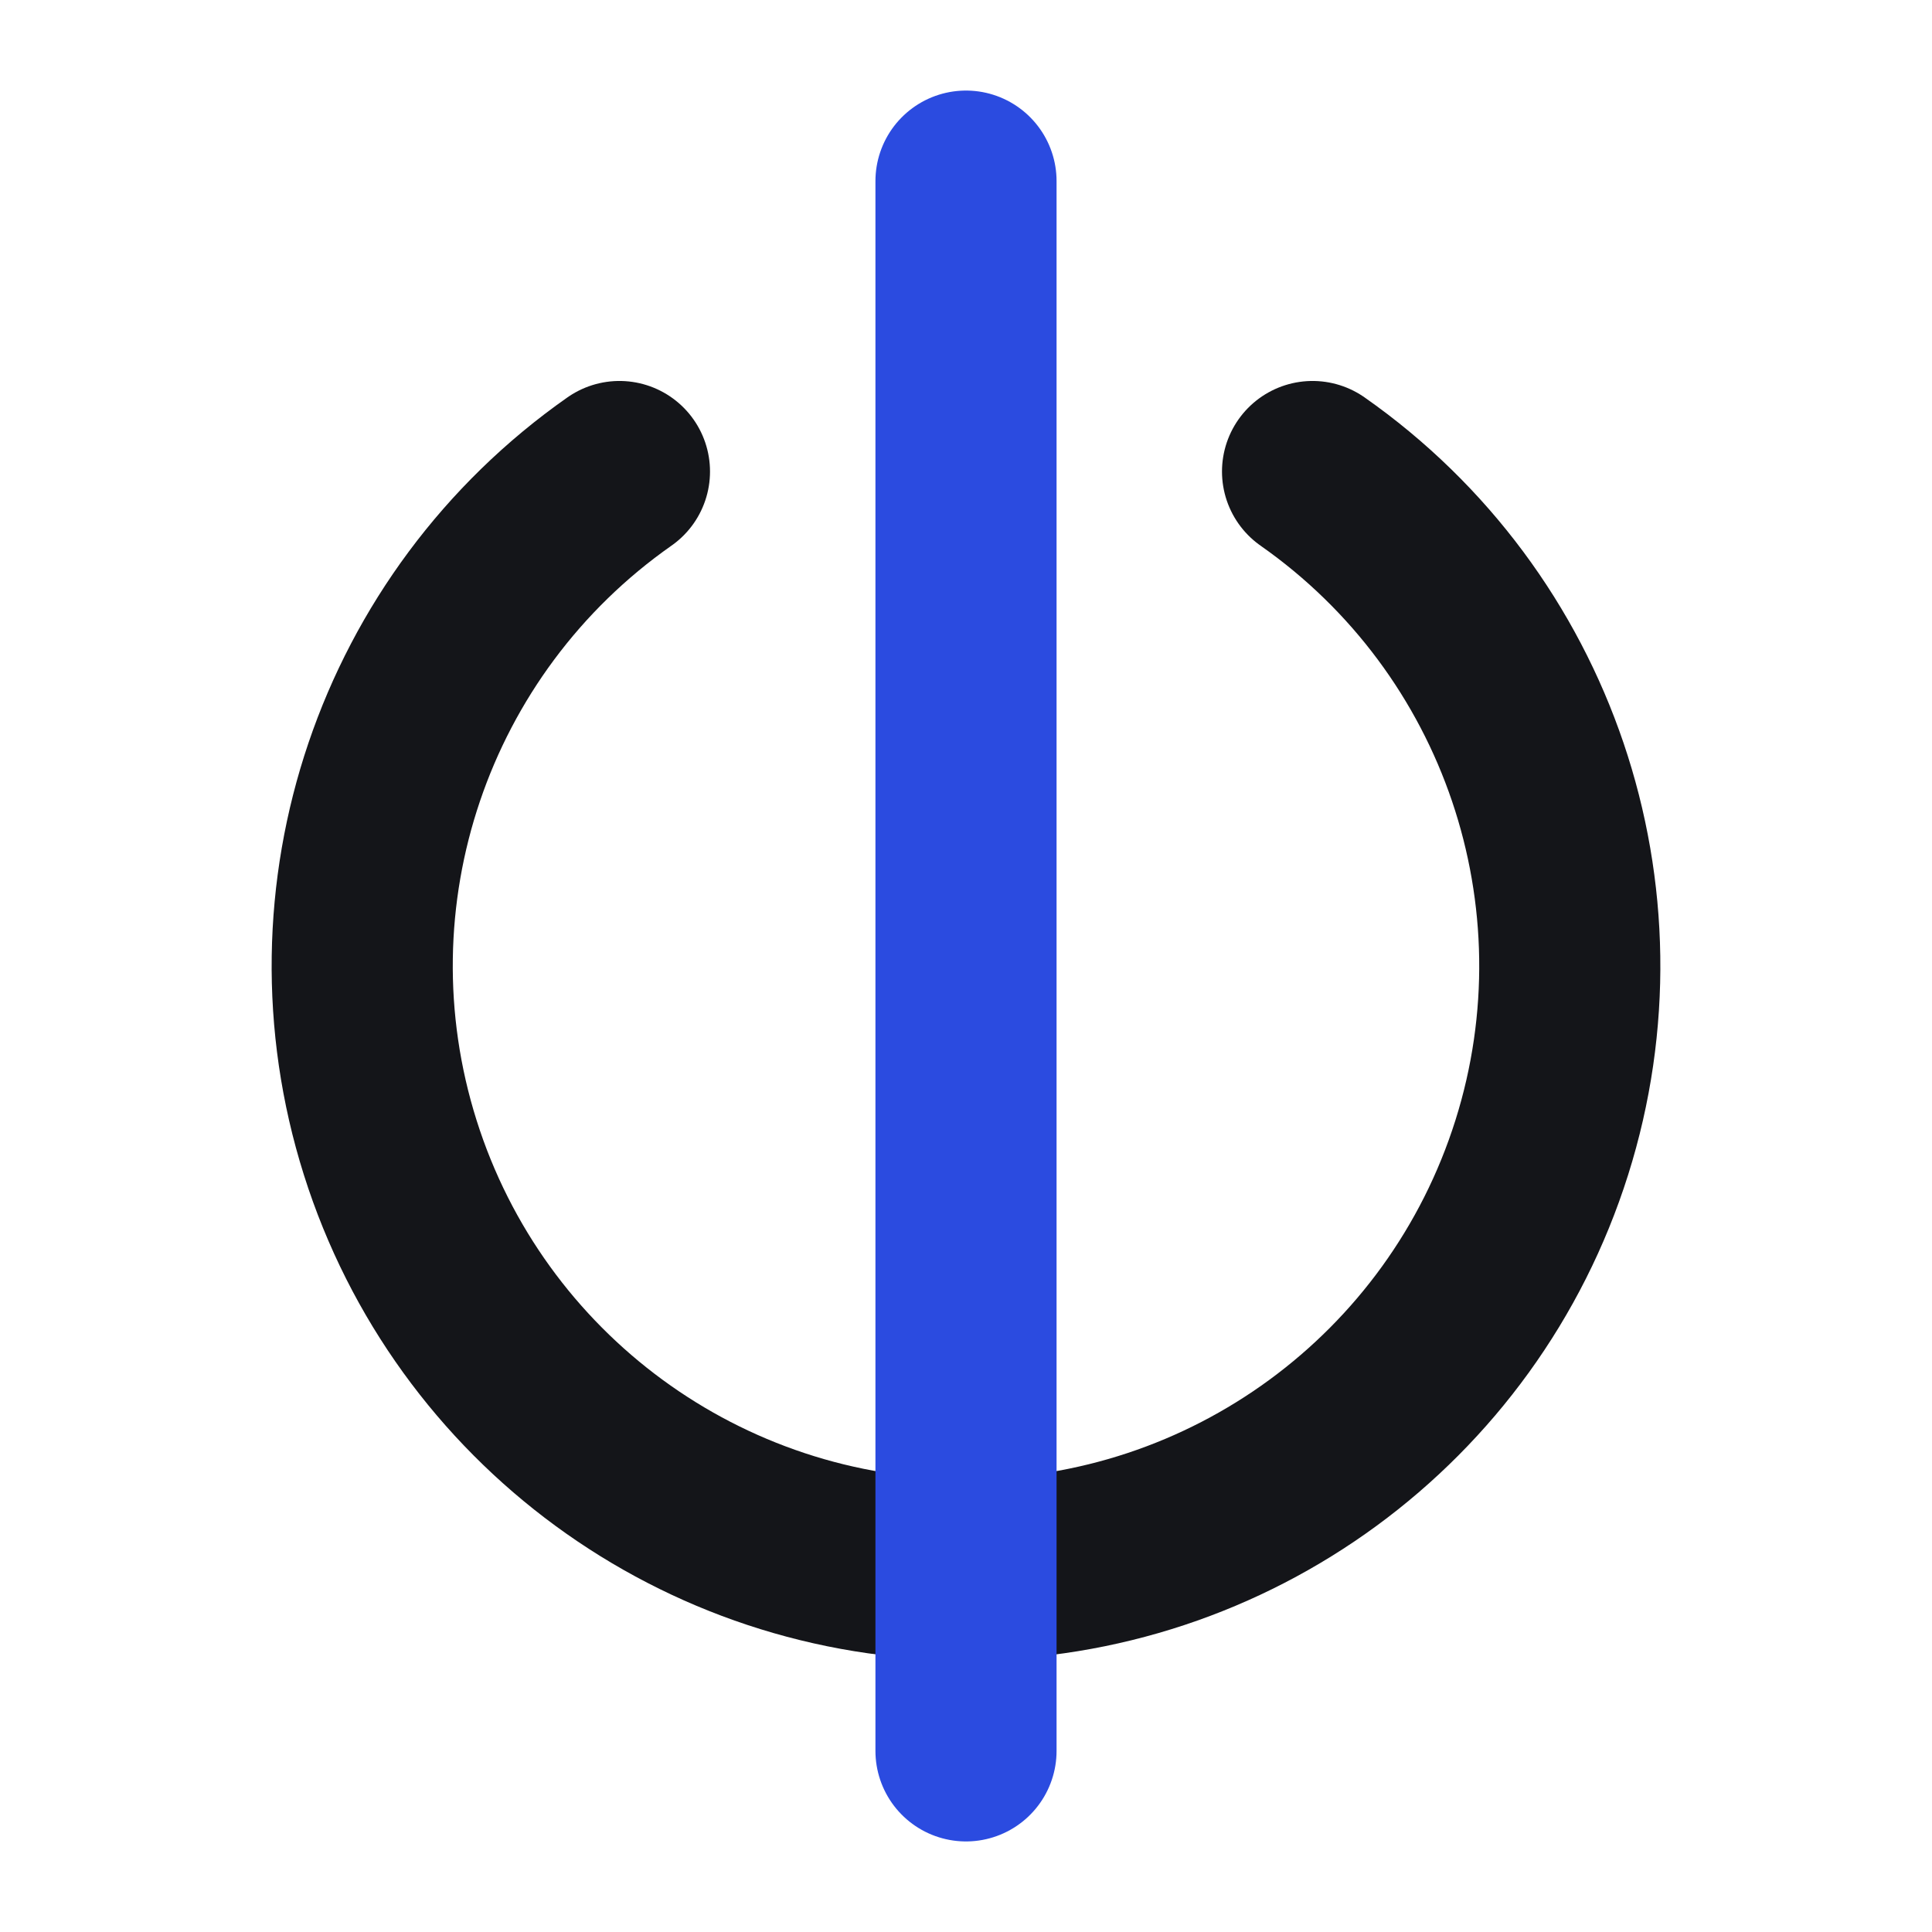
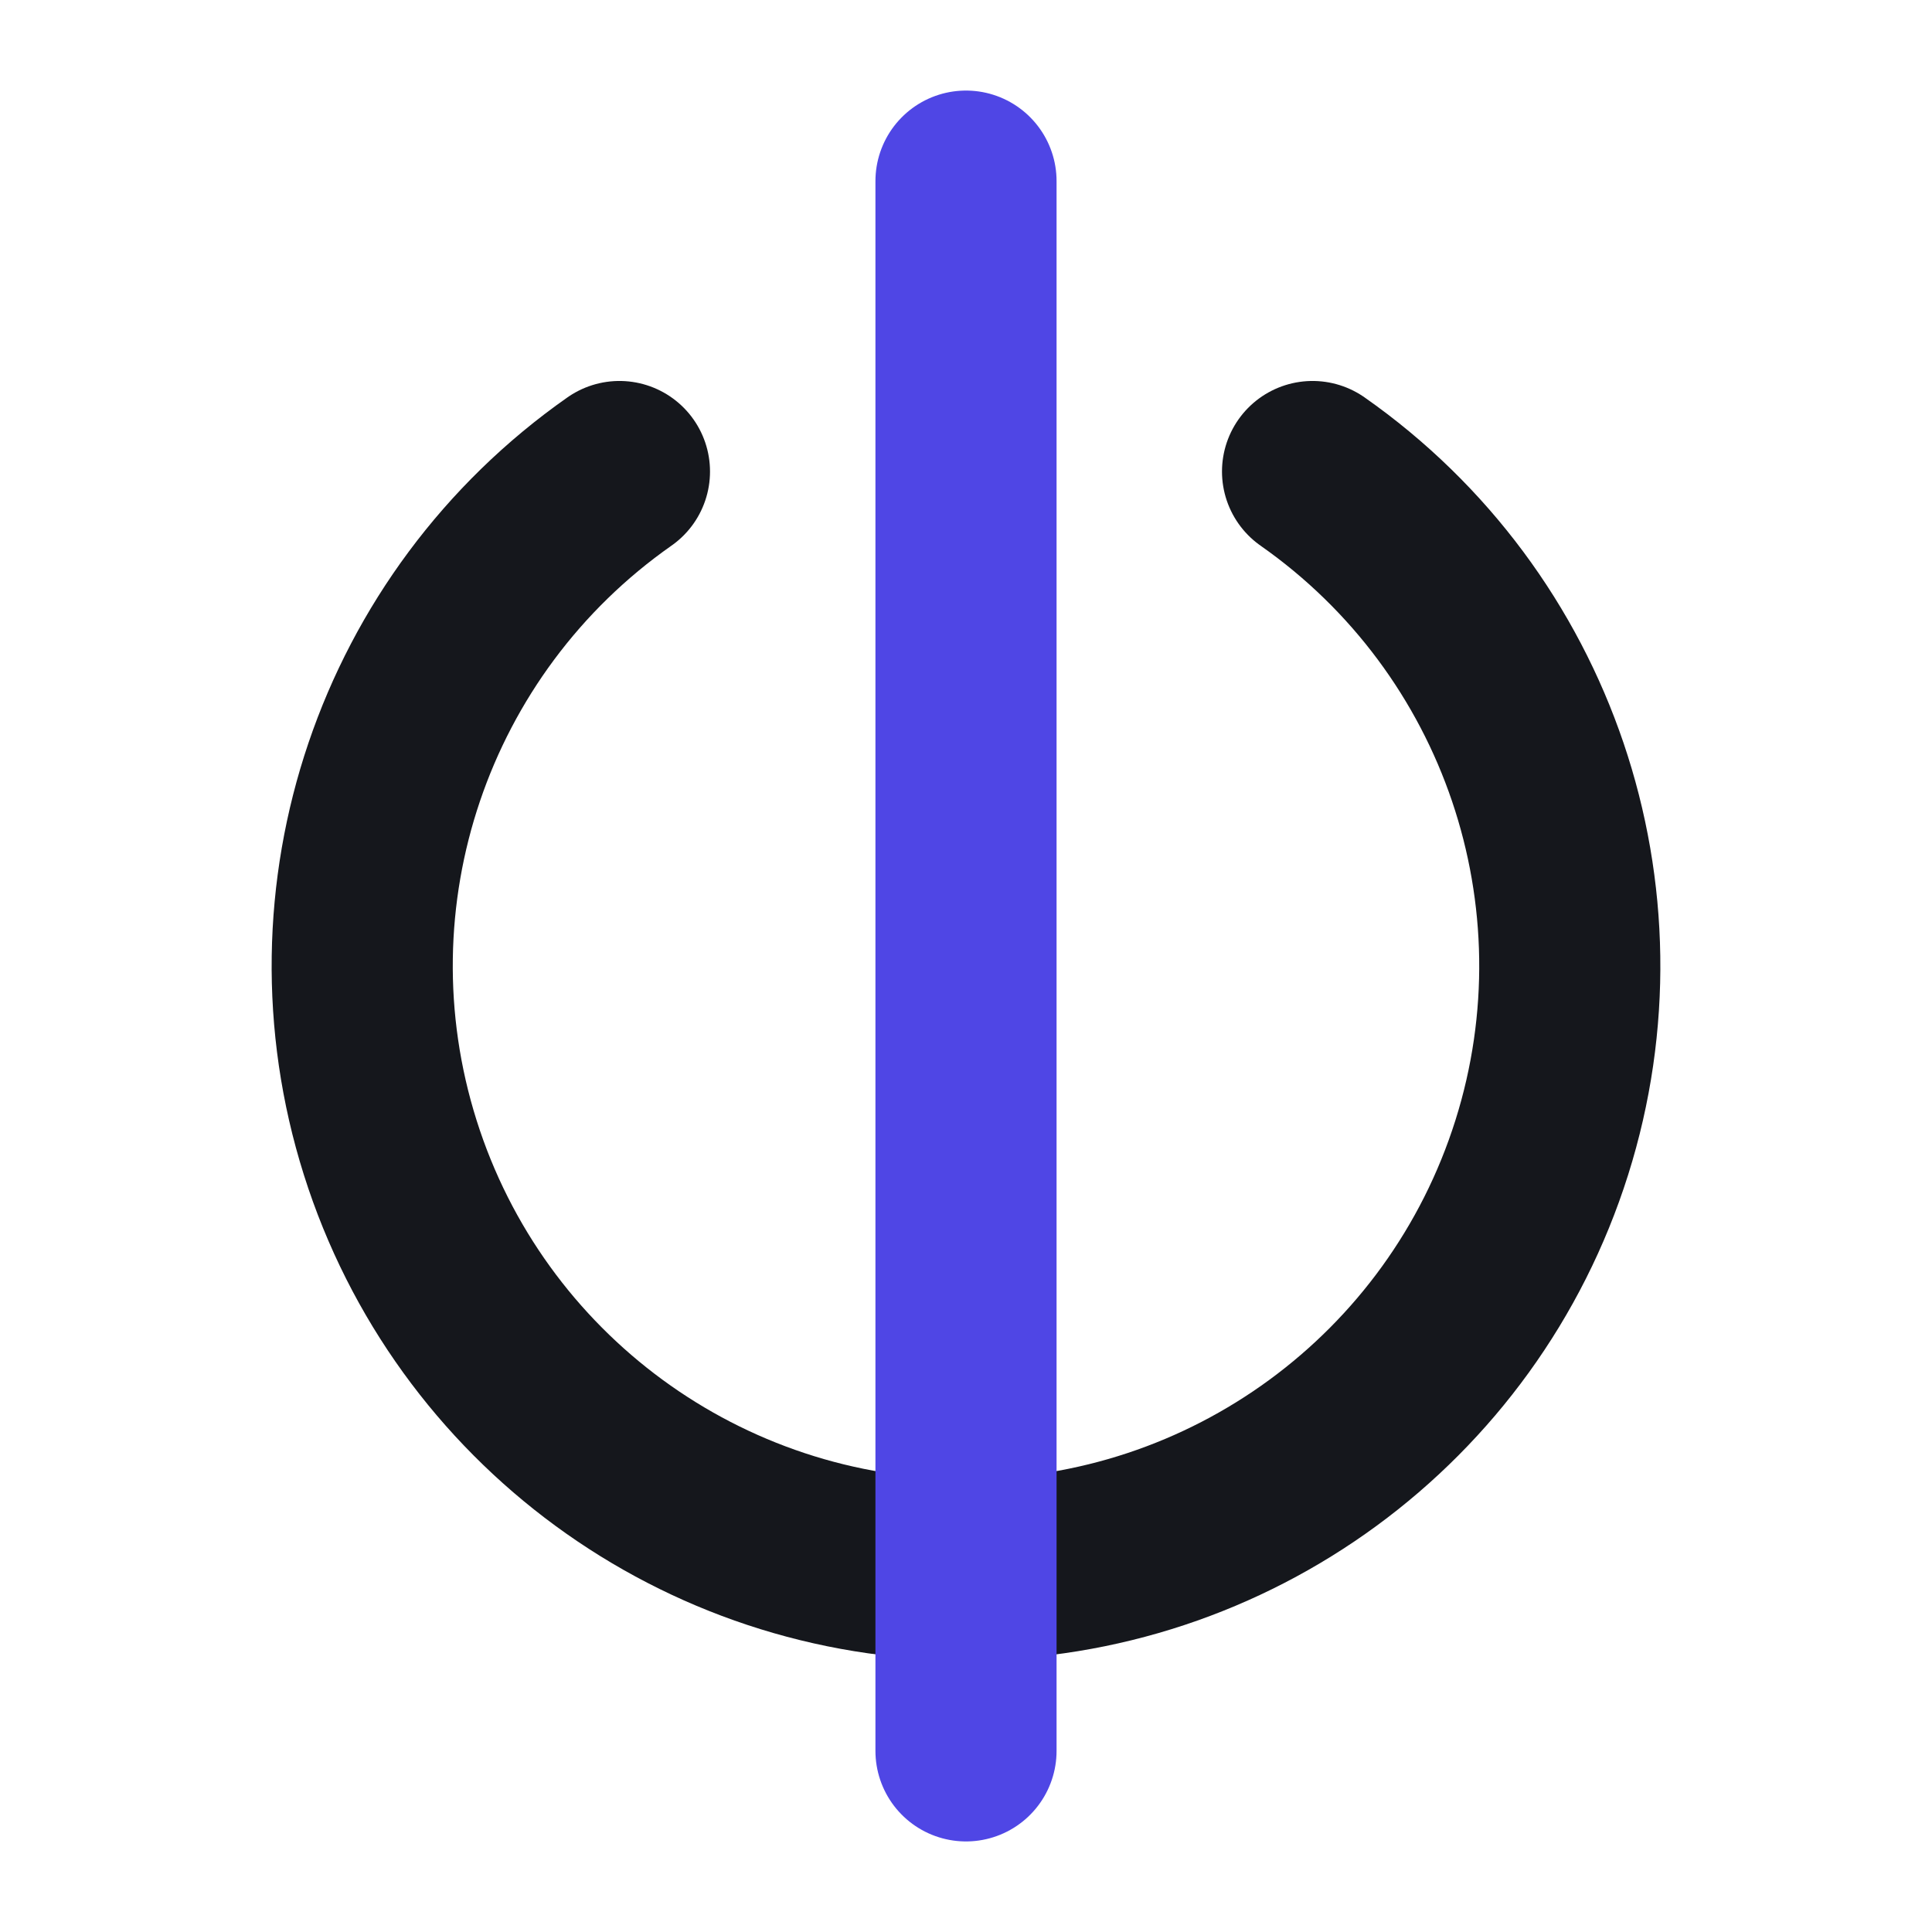
- <svg xmlns="http://www.w3.org/2000/svg" width="32" height="32" viewBox="0 0 32 32" fill="none" role="img" aria-label="Meridian">
-   <path d="M21.74 7.81A10 10 0 1 1 10.26 7.81" stroke="#141519" stroke-width="3" stroke-linecap="round" />
-   <path d="M16 3V29" stroke="#2B4BE0" stroke-width="3" stroke-linecap="round" />
+ <svg xmlns="http://www.w3.org/2000/svg" width="32" height="32" viewBox="0 0 32 32" fill="none">
+   <path d="M21.74 7.81A10 10 0 1 1 10.26 7.81" stroke="#15171C" stroke-width="3" stroke-linecap="round" />
+   <path d="M16 3V29" stroke="#4F46E5" stroke-width="3" stroke-linecap="round" />
</svg>
